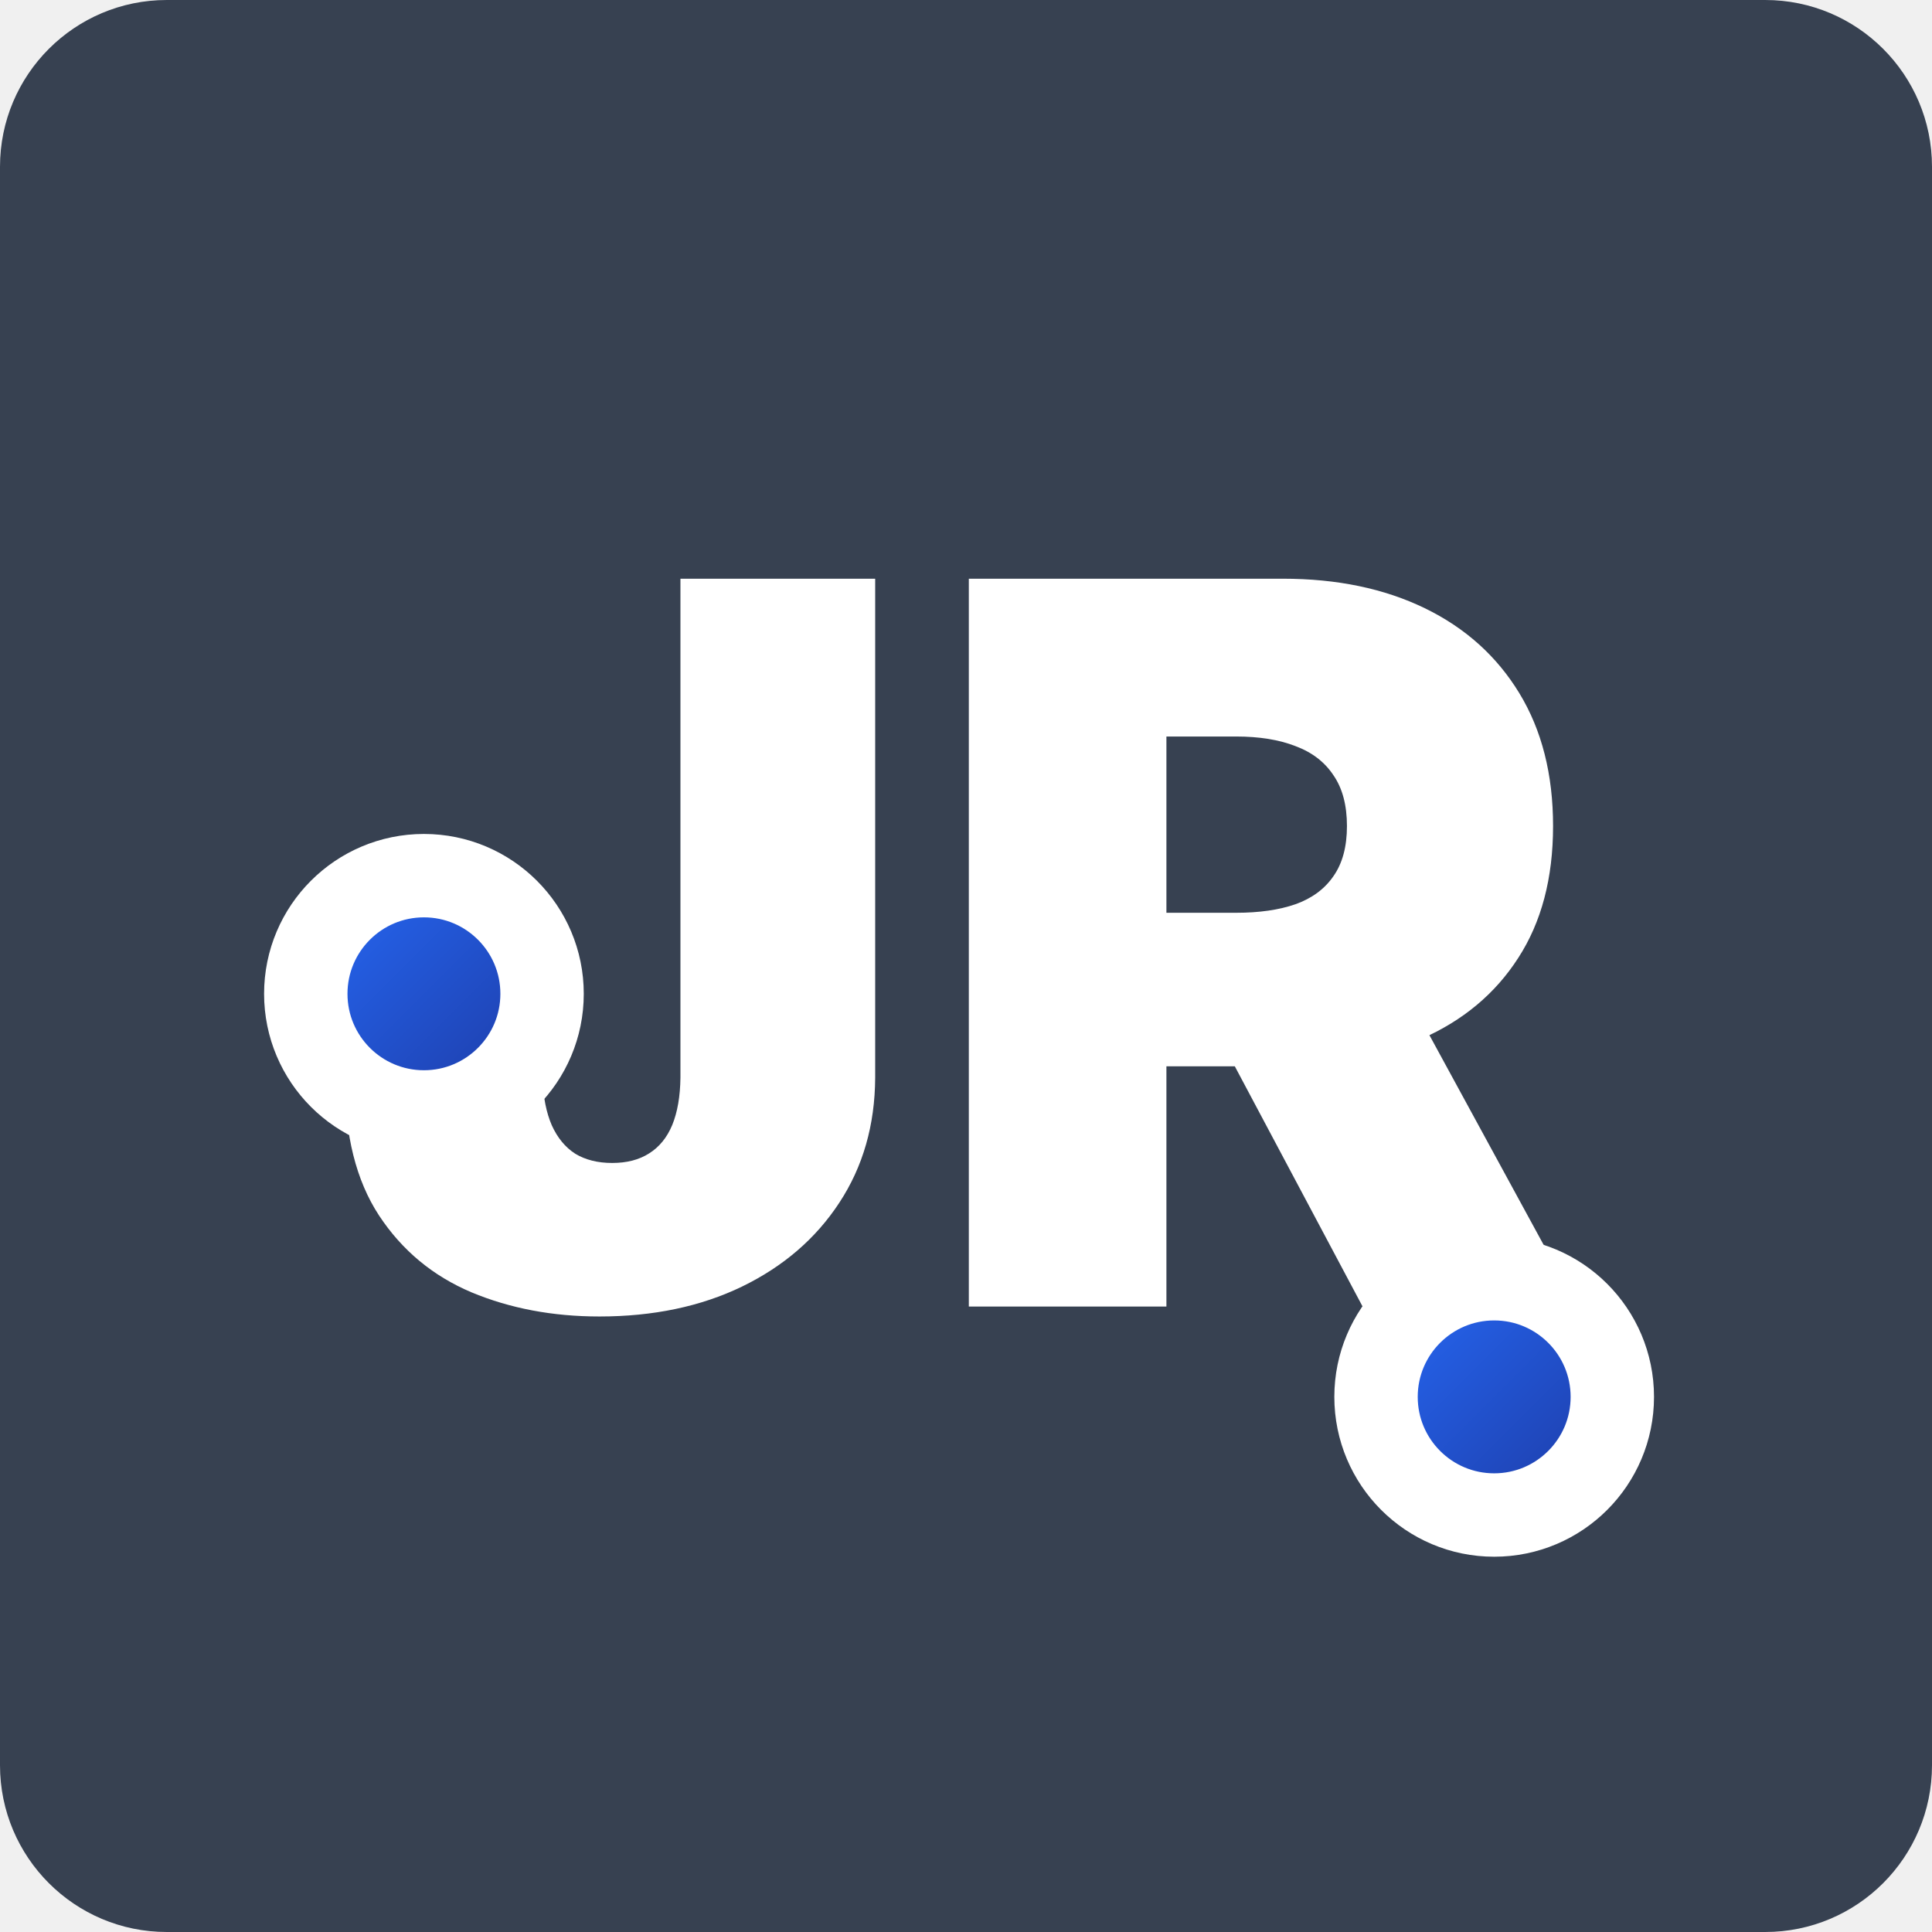
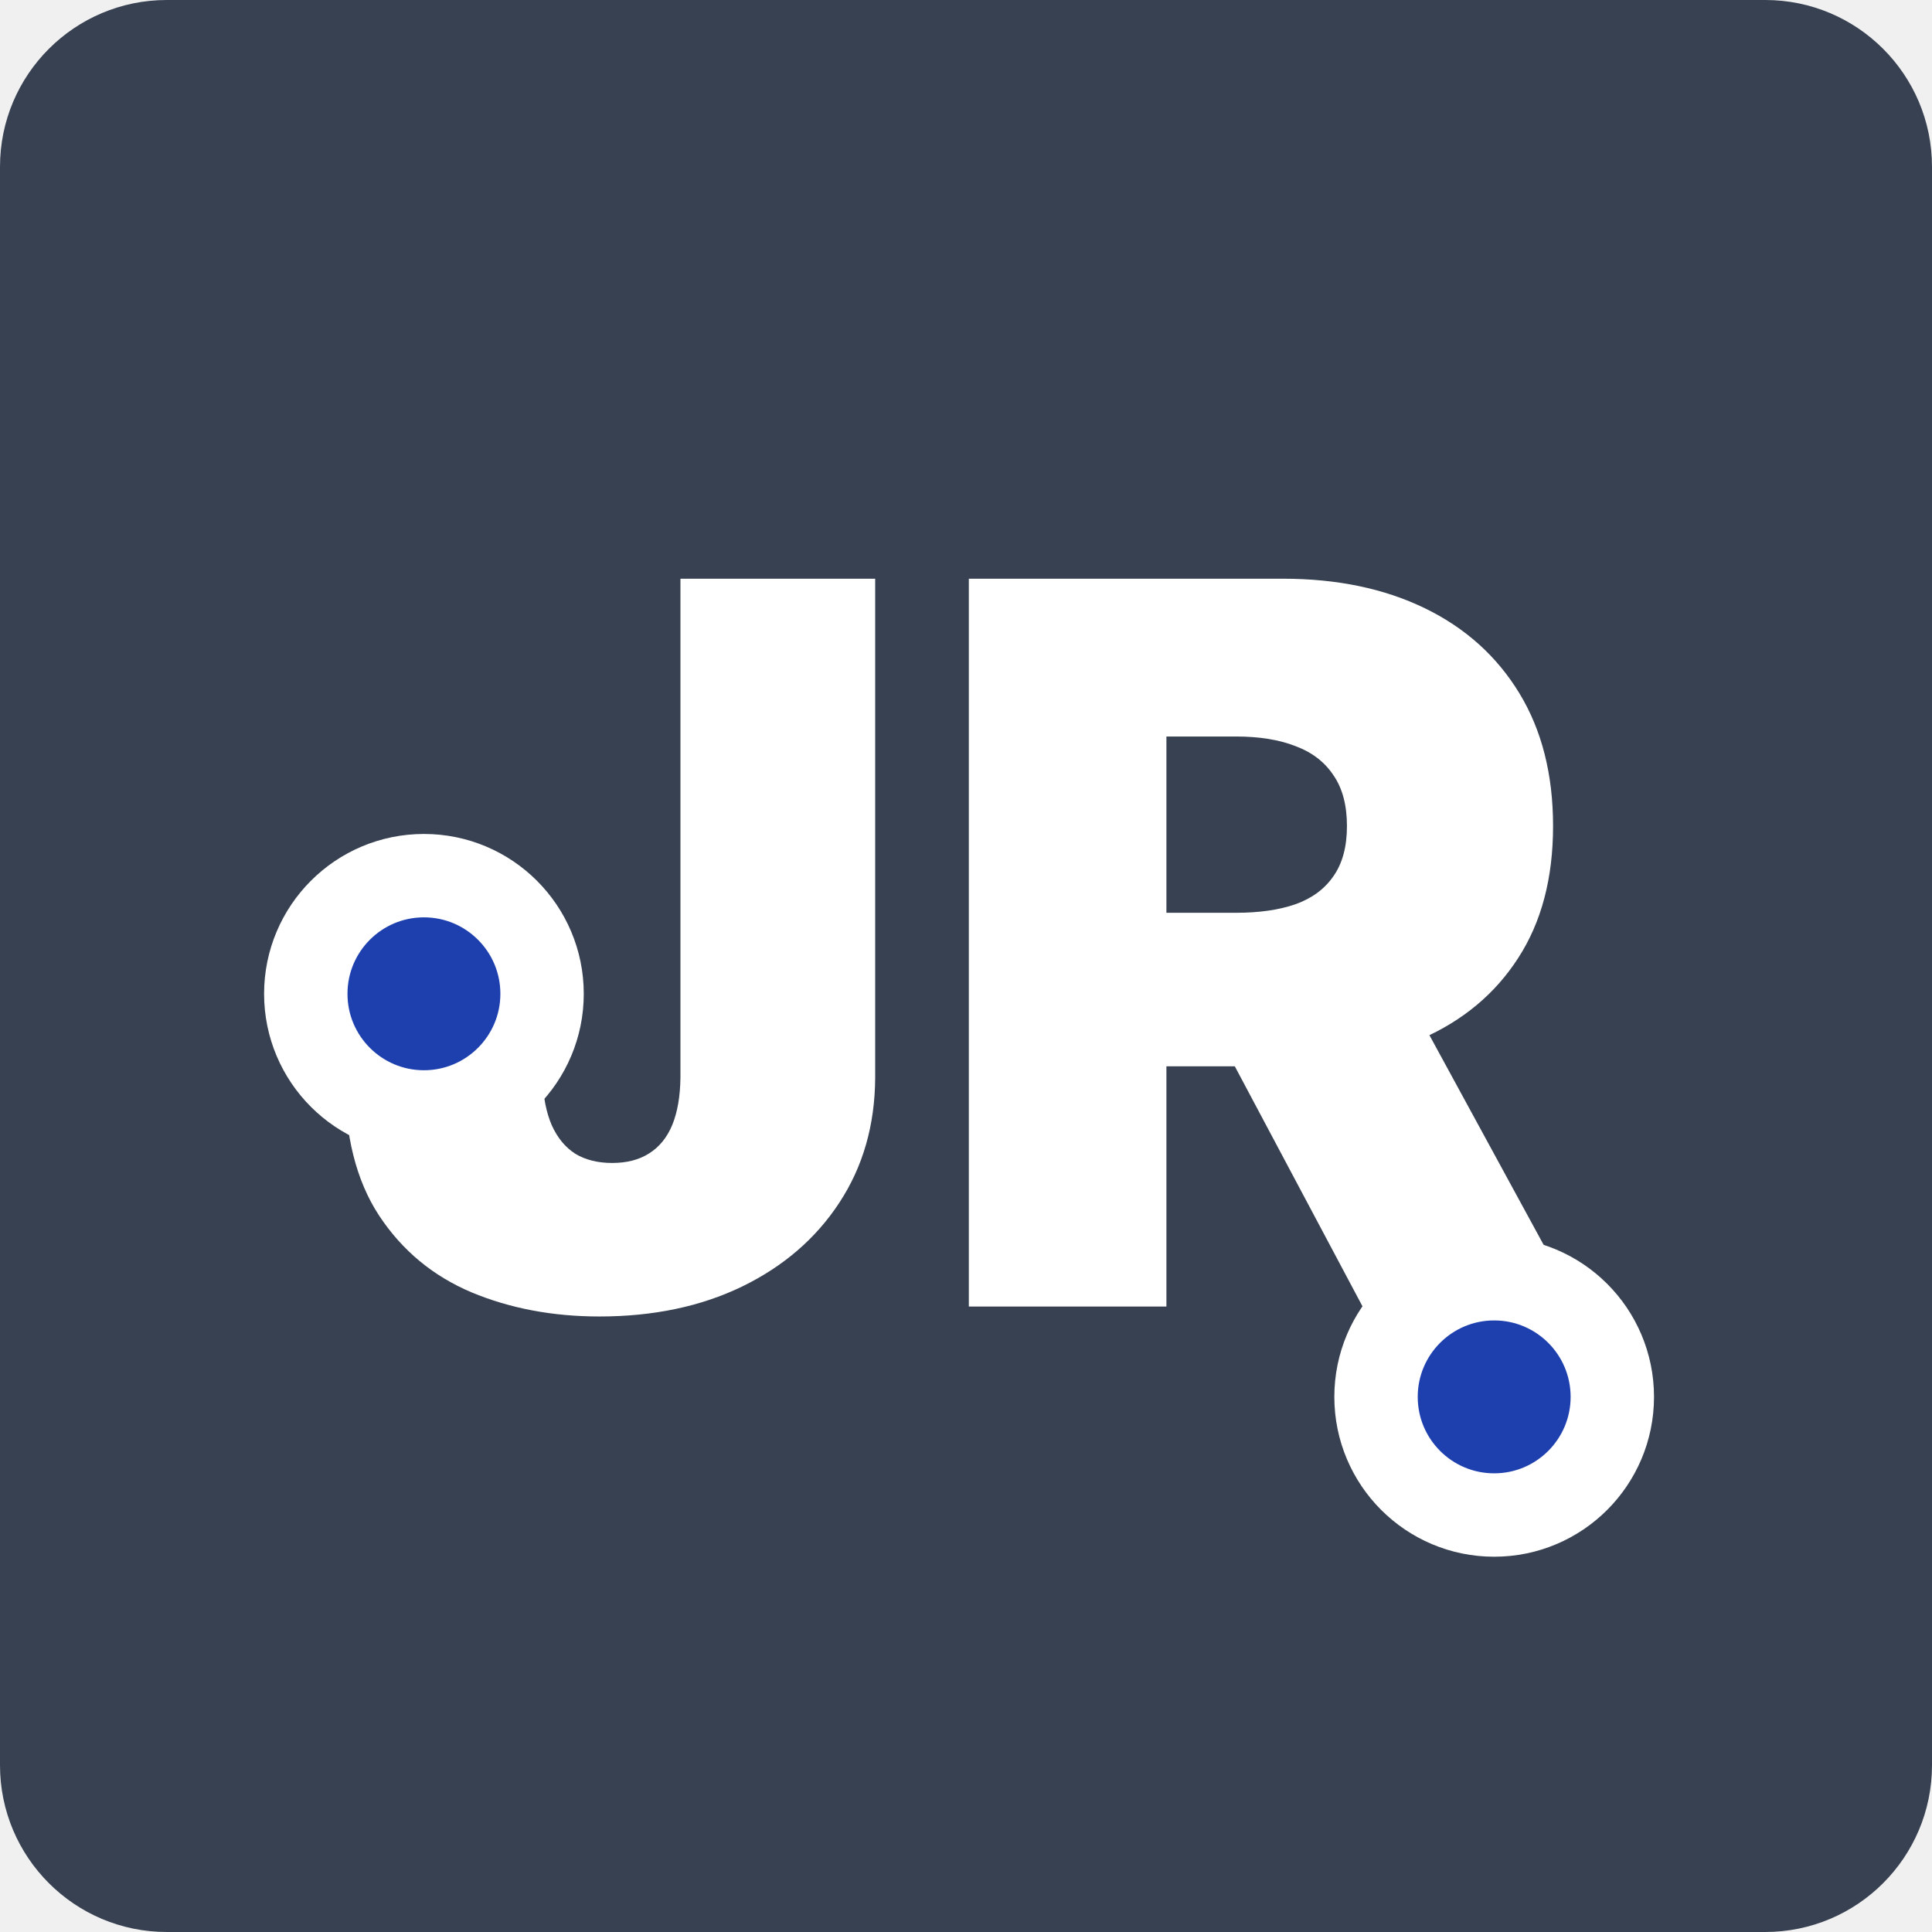
- <svg xmlns="http://www.w3.org/2000/svg" width="139" height="139" viewBox="0 0 139 139" fill="url(#0)">
+ <svg xmlns="http://www.w3.org/2000/svg" width="139" height="139" viewBox="0 0 139 139" fill="#1e40af">
  <rect width="139" height="139" rx="12" fill="#374151" />
  <path d="M48.955 41.636H62.966V77.534C62.949 80.943 62.088 83.943 60.383 86.534C58.696 89.108 56.361 91.119 53.378 92.568C50.412 94 46.994 94.716 43.125 94.716C39.767 94.716 36.699 94.136 33.92 92.977C31.142 91.801 28.926 89.96 27.273 87.454C25.619 84.932 24.801 81.659 24.818 77.636H39.034C39.085 78.949 39.307 80.057 39.699 80.96C40.108 81.864 40.67 82.546 41.386 83.006C42.119 83.449 43.006 83.671 44.045 83.671C45.102 83.671 45.989 83.44 46.705 82.98C47.438 82.52 47.992 81.838 48.367 80.935C48.742 80.014 48.938 78.881 48.955 77.534V41.636ZM69.703 94V41.636H92.305C96.192 41.636 99.592 42.344 102.507 43.758C105.422 45.173 107.689 47.21 109.308 49.869C110.928 52.528 111.737 55.716 111.737 59.432C111.737 63.182 110.902 66.344 109.232 68.918C107.578 71.492 105.251 73.435 102.251 74.747C99.269 76.06 95.783 76.716 91.794 76.716H78.294V65.671H88.93C90.601 65.671 92.024 65.466 93.2 65.057C94.394 64.631 95.305 63.957 95.936 63.037C96.584 62.117 96.908 60.915 96.908 59.432C96.908 57.932 96.584 56.713 95.936 55.776C95.305 54.821 94.394 54.122 93.2 53.679C92.024 53.219 90.601 52.989 88.93 52.989H83.919V94H69.703ZM100.385 69.966L113.476 94H98.033L85.249 69.966H100.385Z" fill="white" />
  <circle cx="30.5" cy="71.5" r="8.5" stroke="white" stroke-width="6" />
  <circle cx="107.5" cy="100.5" r="8.5" stroke="white" stroke-width="6" />
-   <defs>
-     <linearGradient id="0" x1="0.15" y1="0.15" x2="0.85" y2="0.85">
-       <stop offset="0%" stop-color="#2563eb" />
-       <stop offset="100%" stop-color="#1e40af" />
-     </linearGradient>
-   </defs>
</svg>
